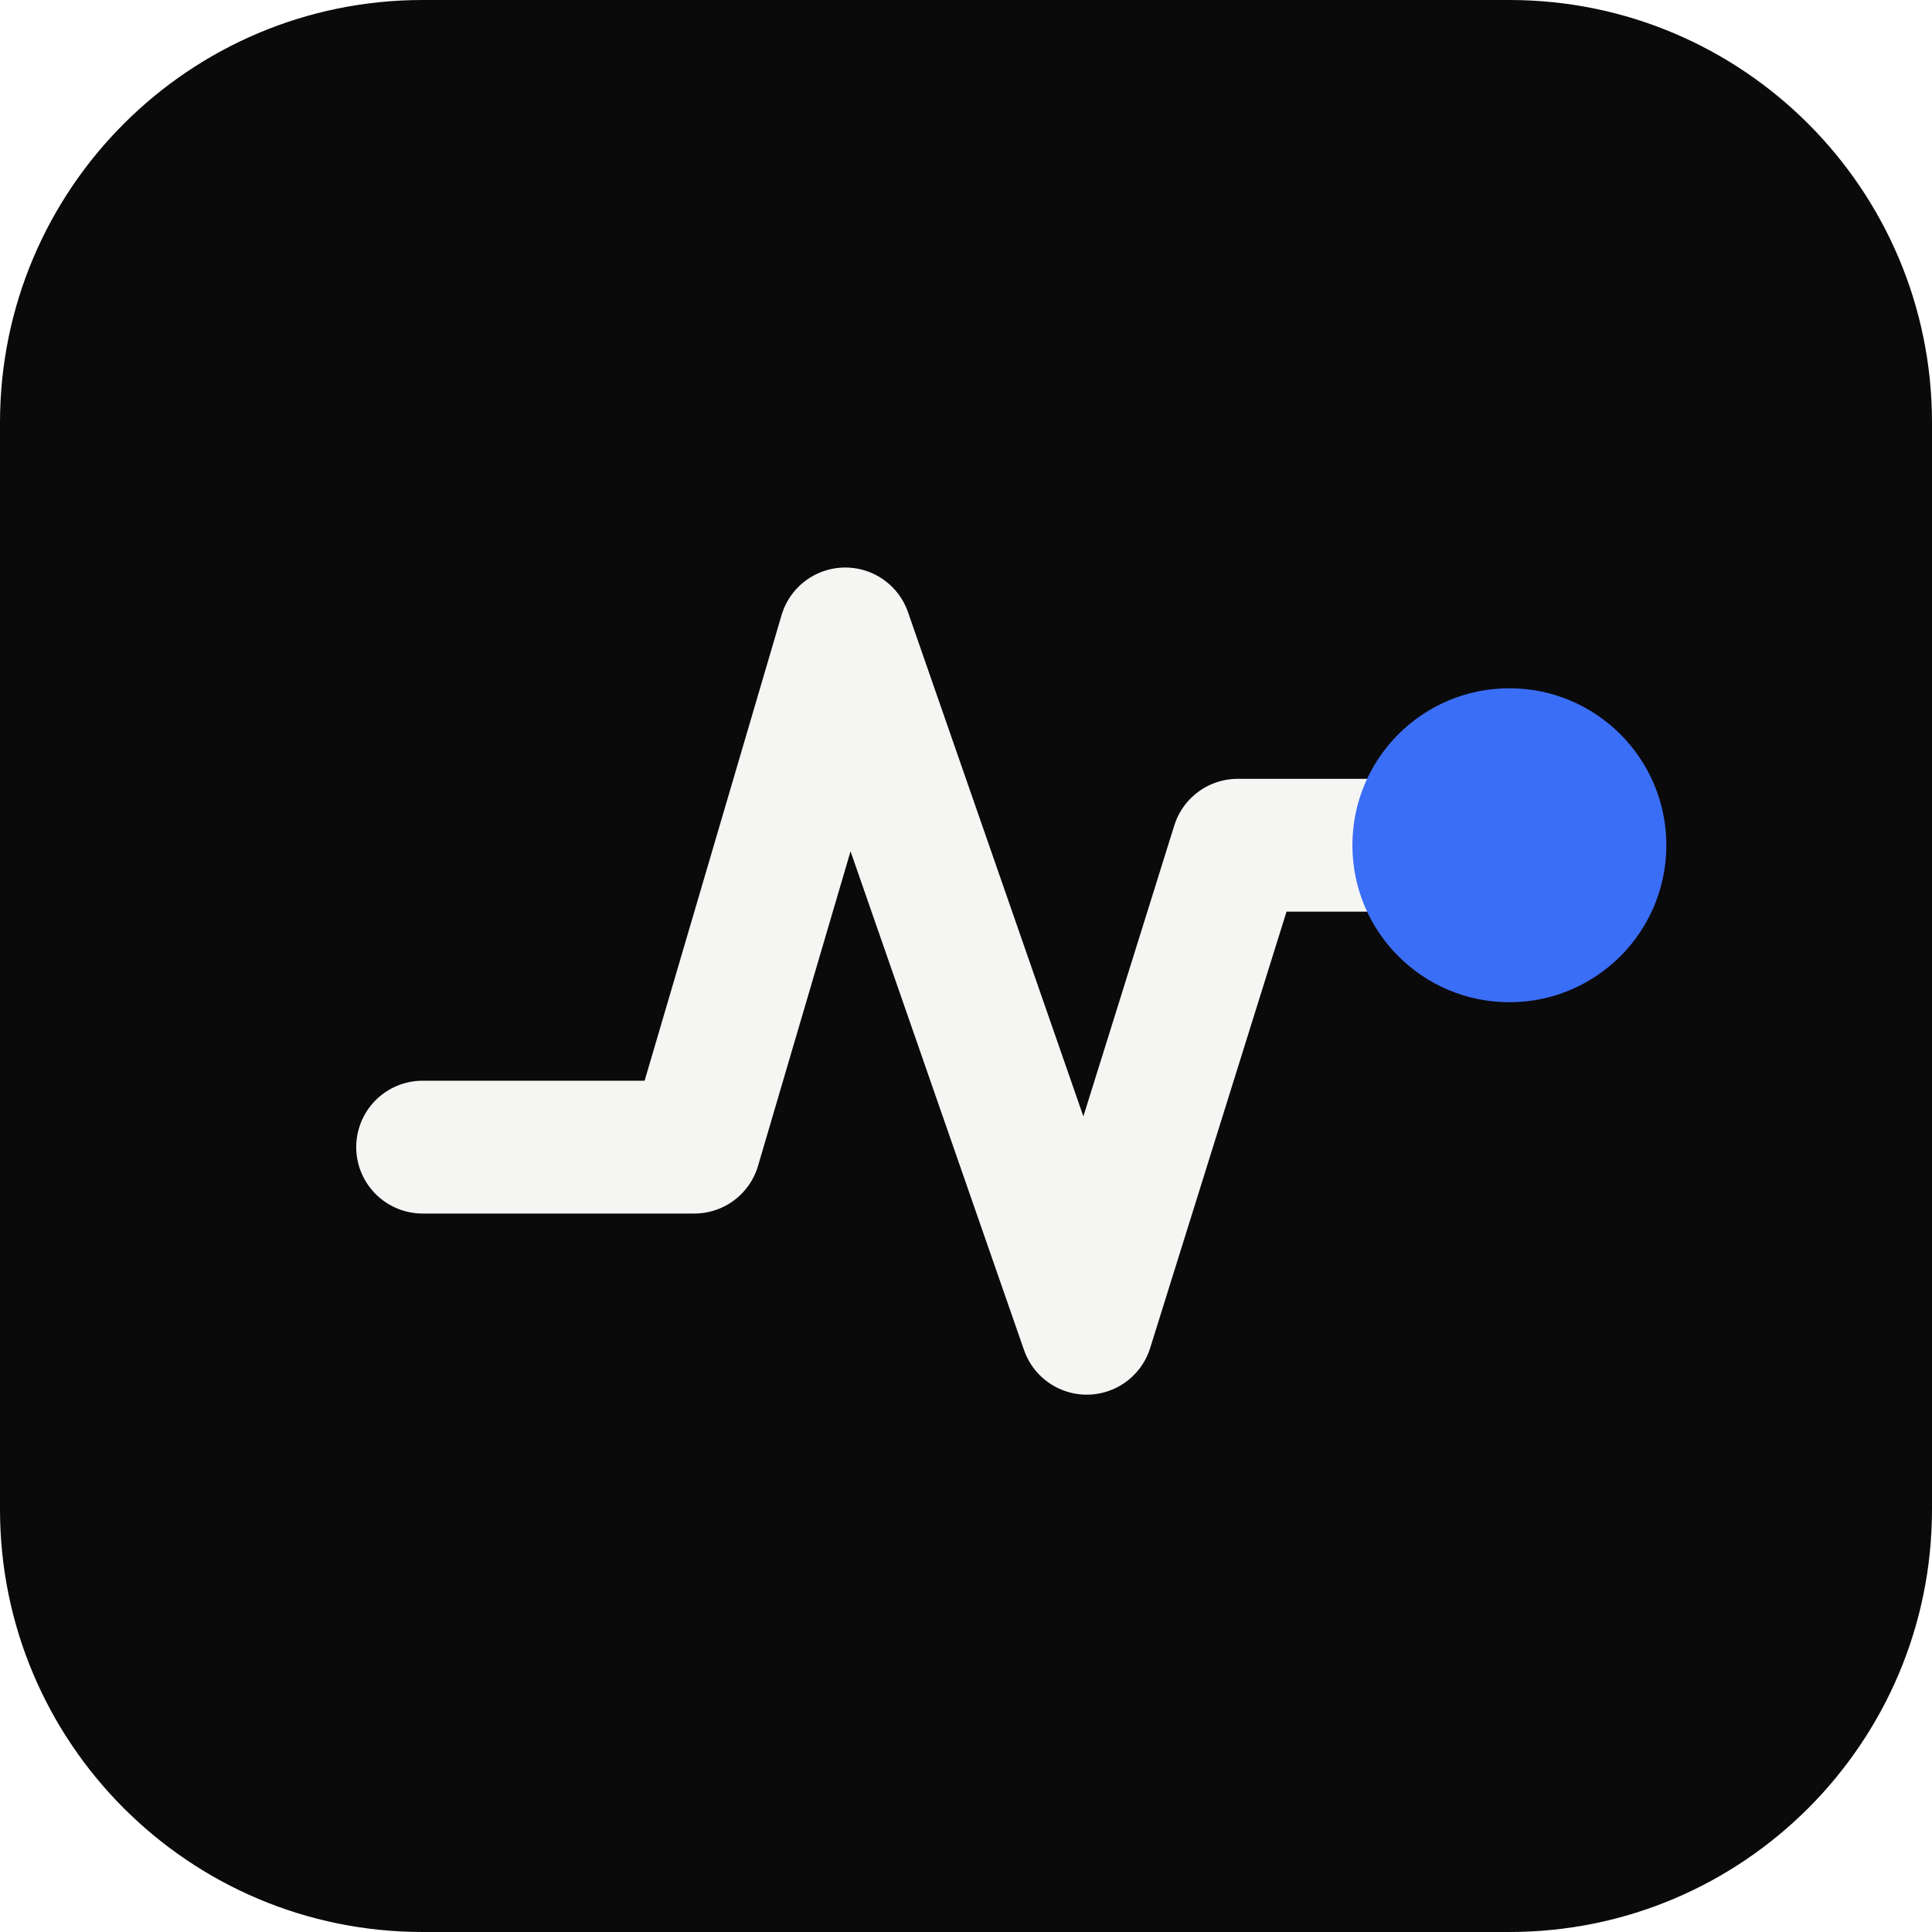
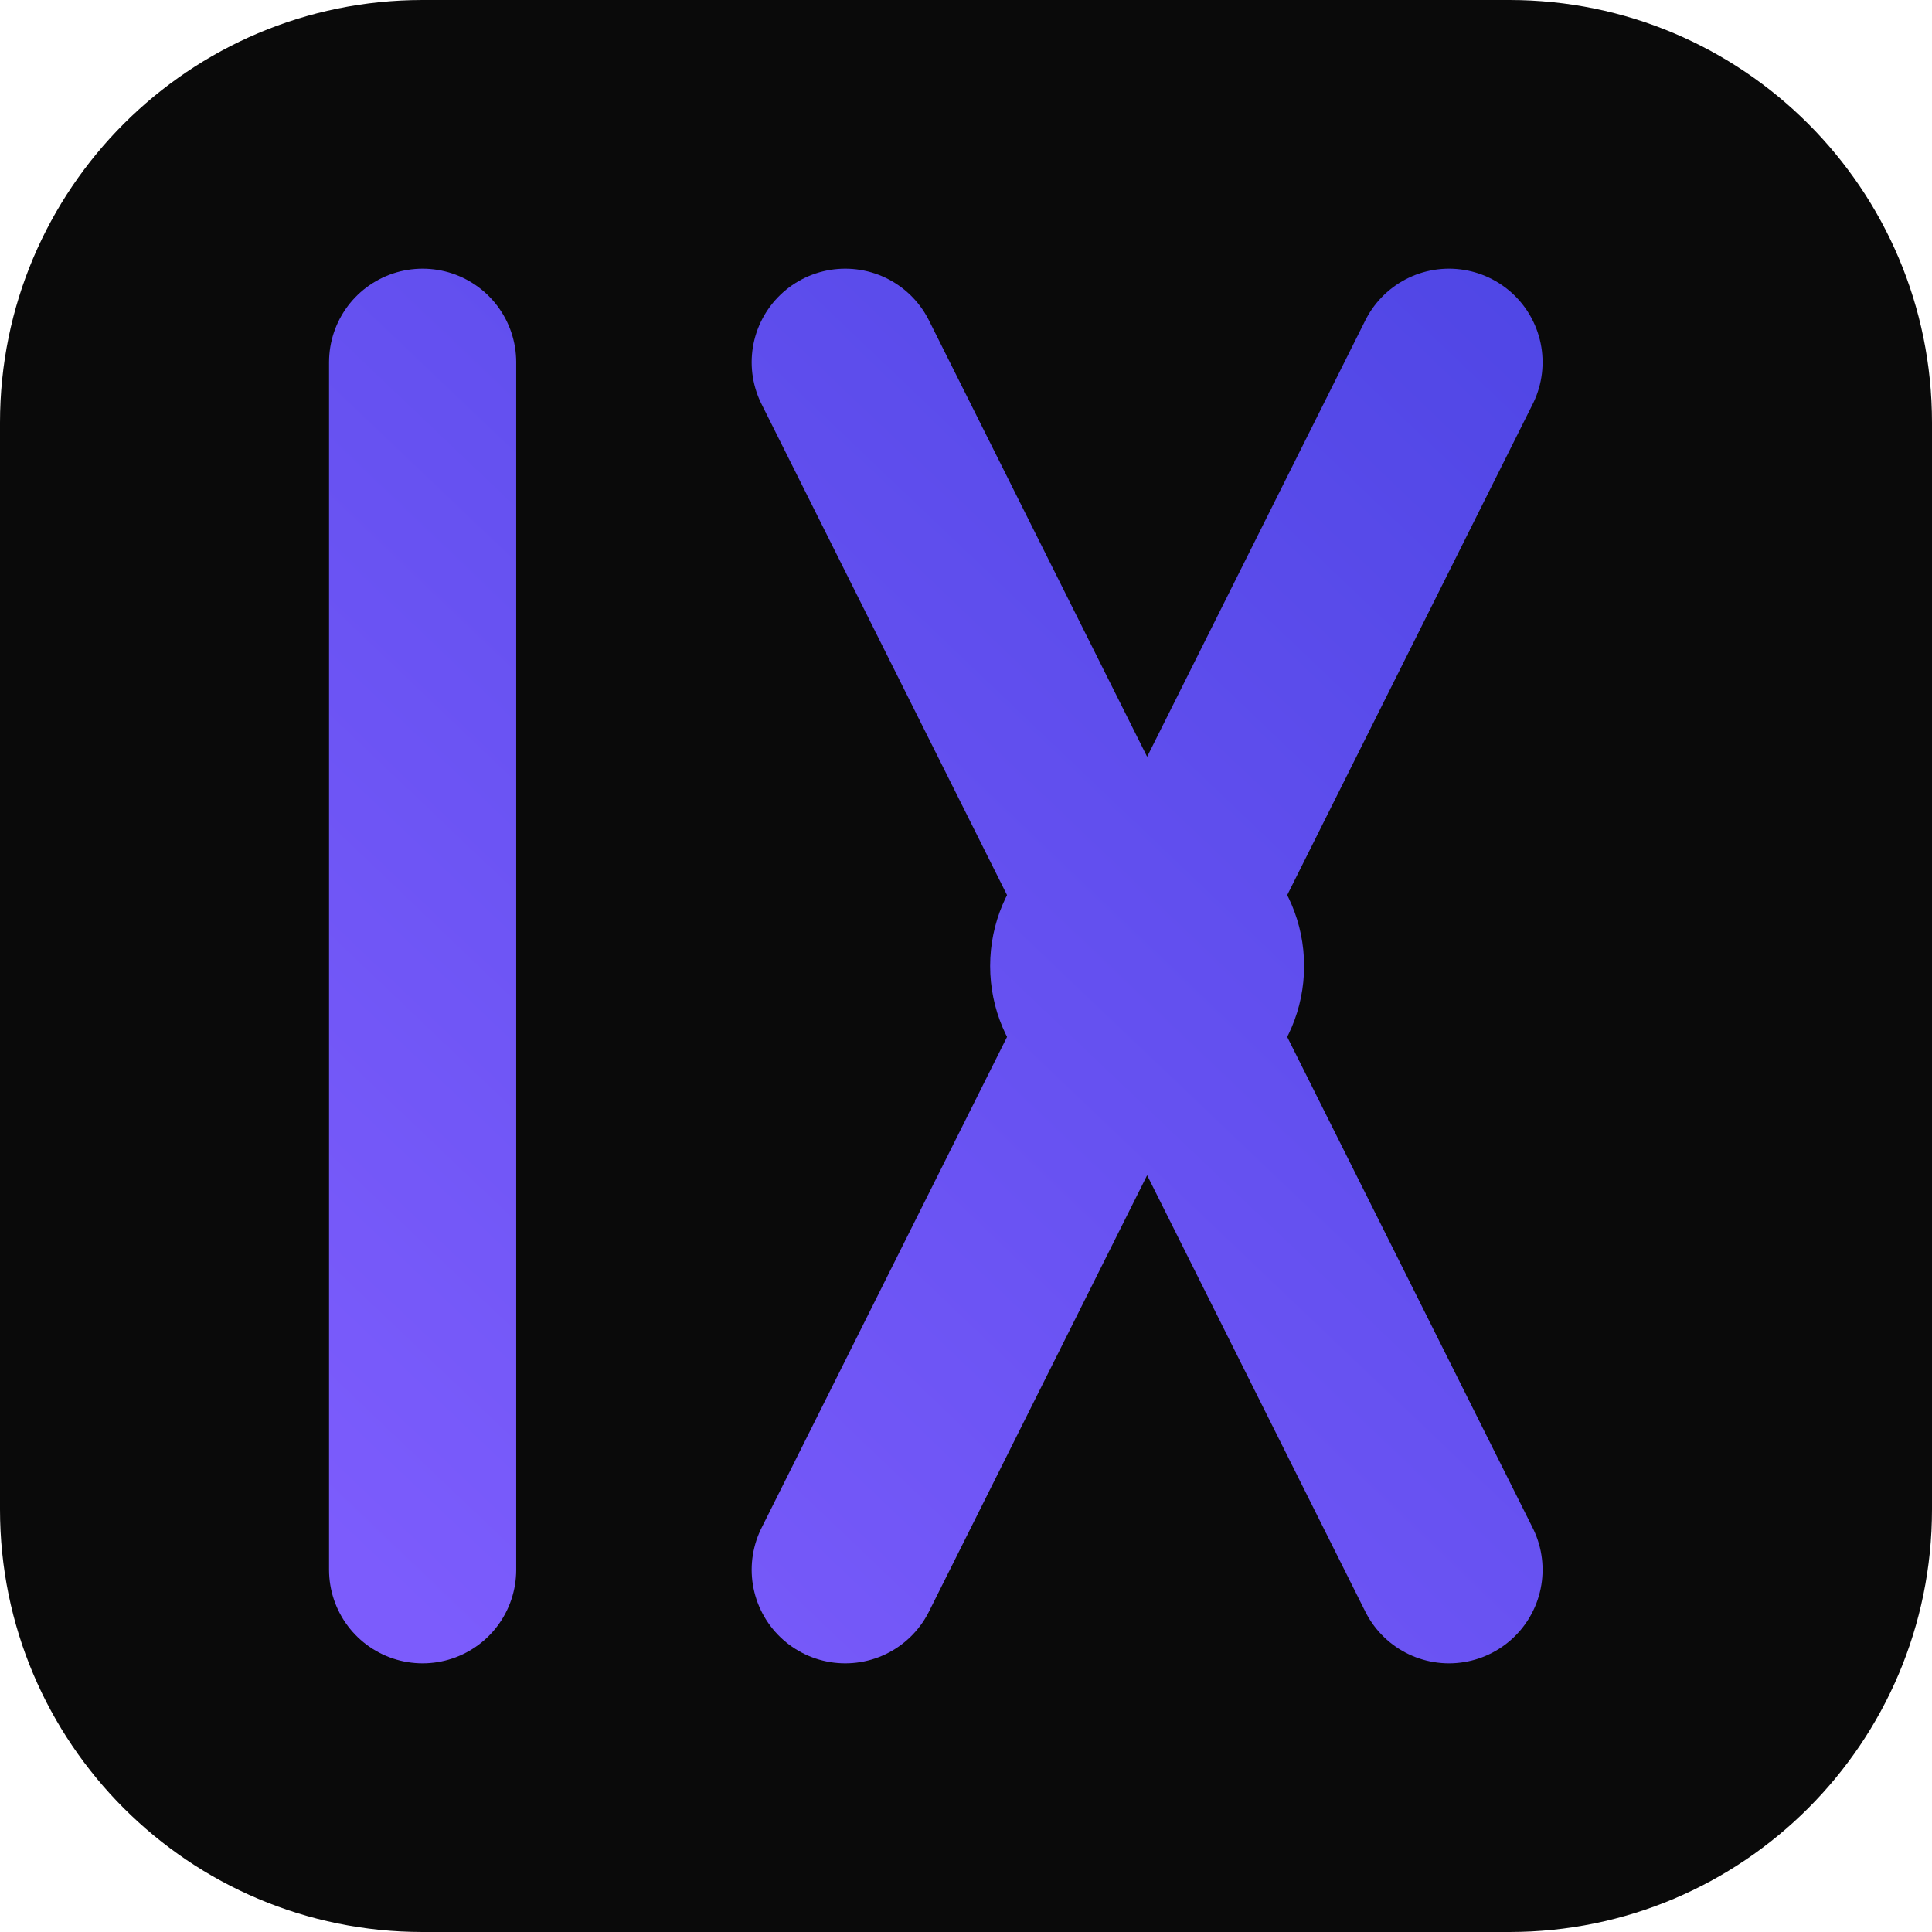
<svg xmlns="http://www.w3.org/2000/svg" viewBox="0 0 32 32" width="32" height="32" role="img" aria-label="INOVIXUX">
+   <defs>
+     <linearGradient id="inoGrad" x1="6" y1="26" x2="26" y2="5" gradientUnits="userSpaceOnUse">
+       <stop offset="0" stop-color="#7C5CFC" />
+       <stop offset="1" stop-color="#4F46E5" />
+     </linearGradient>
+   </defs>
  <rect width="32" height="32" rx="7" fill="#0A0A0A" />
-   <path d="M7 19 L11.5 19 L14 10.5 L18 22 L20.5 14 L25 14" fill="none" stroke="#F5F5F4" stroke-width="2.2" stroke-linecap="round" stroke-linejoin="round" />
-   <circle cx="25" cy="14" r="2.6" fill="#3B6EF6" />
+   <path d="M7 6 L7 26 M14 6 L24 26 M24 6 L14 26" fill="none" stroke="url(#inoGrad)" stroke-width="3.1" stroke-linecap="round" stroke-linejoin="round" />
+   <circle cx="19" cy="16" r="2.6" fill="url(#inoGrad)" />
</svg>
